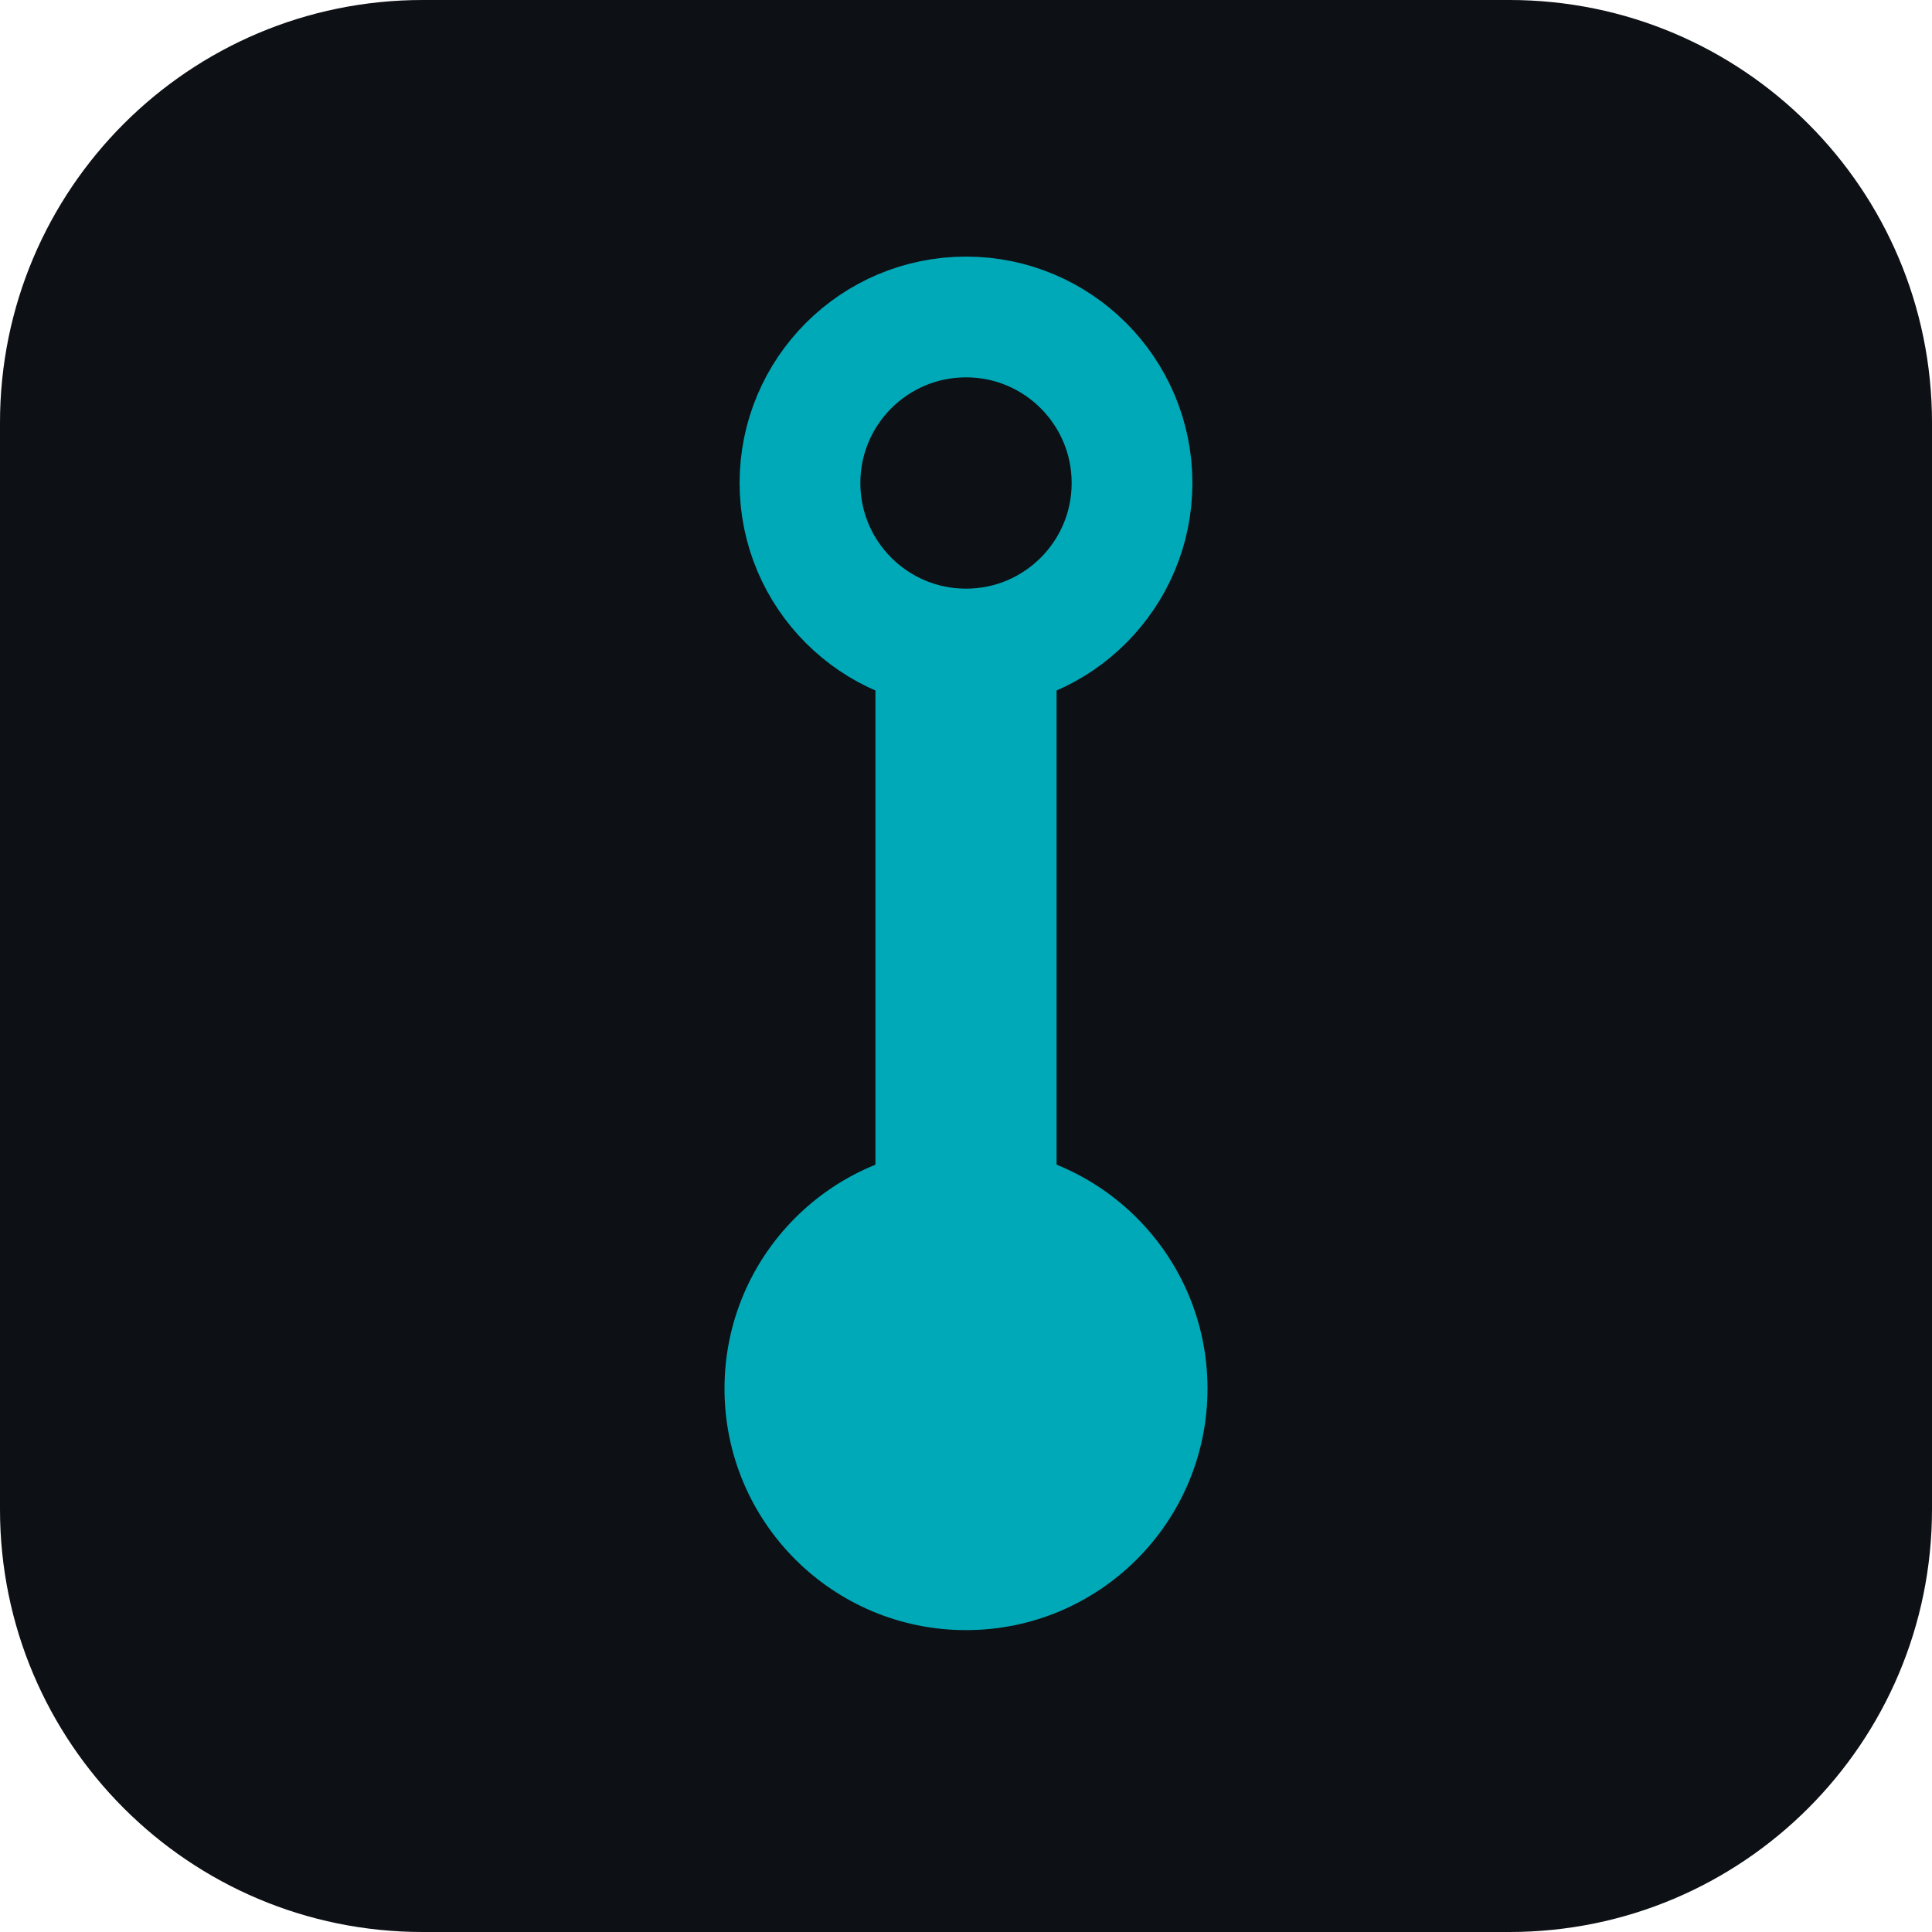
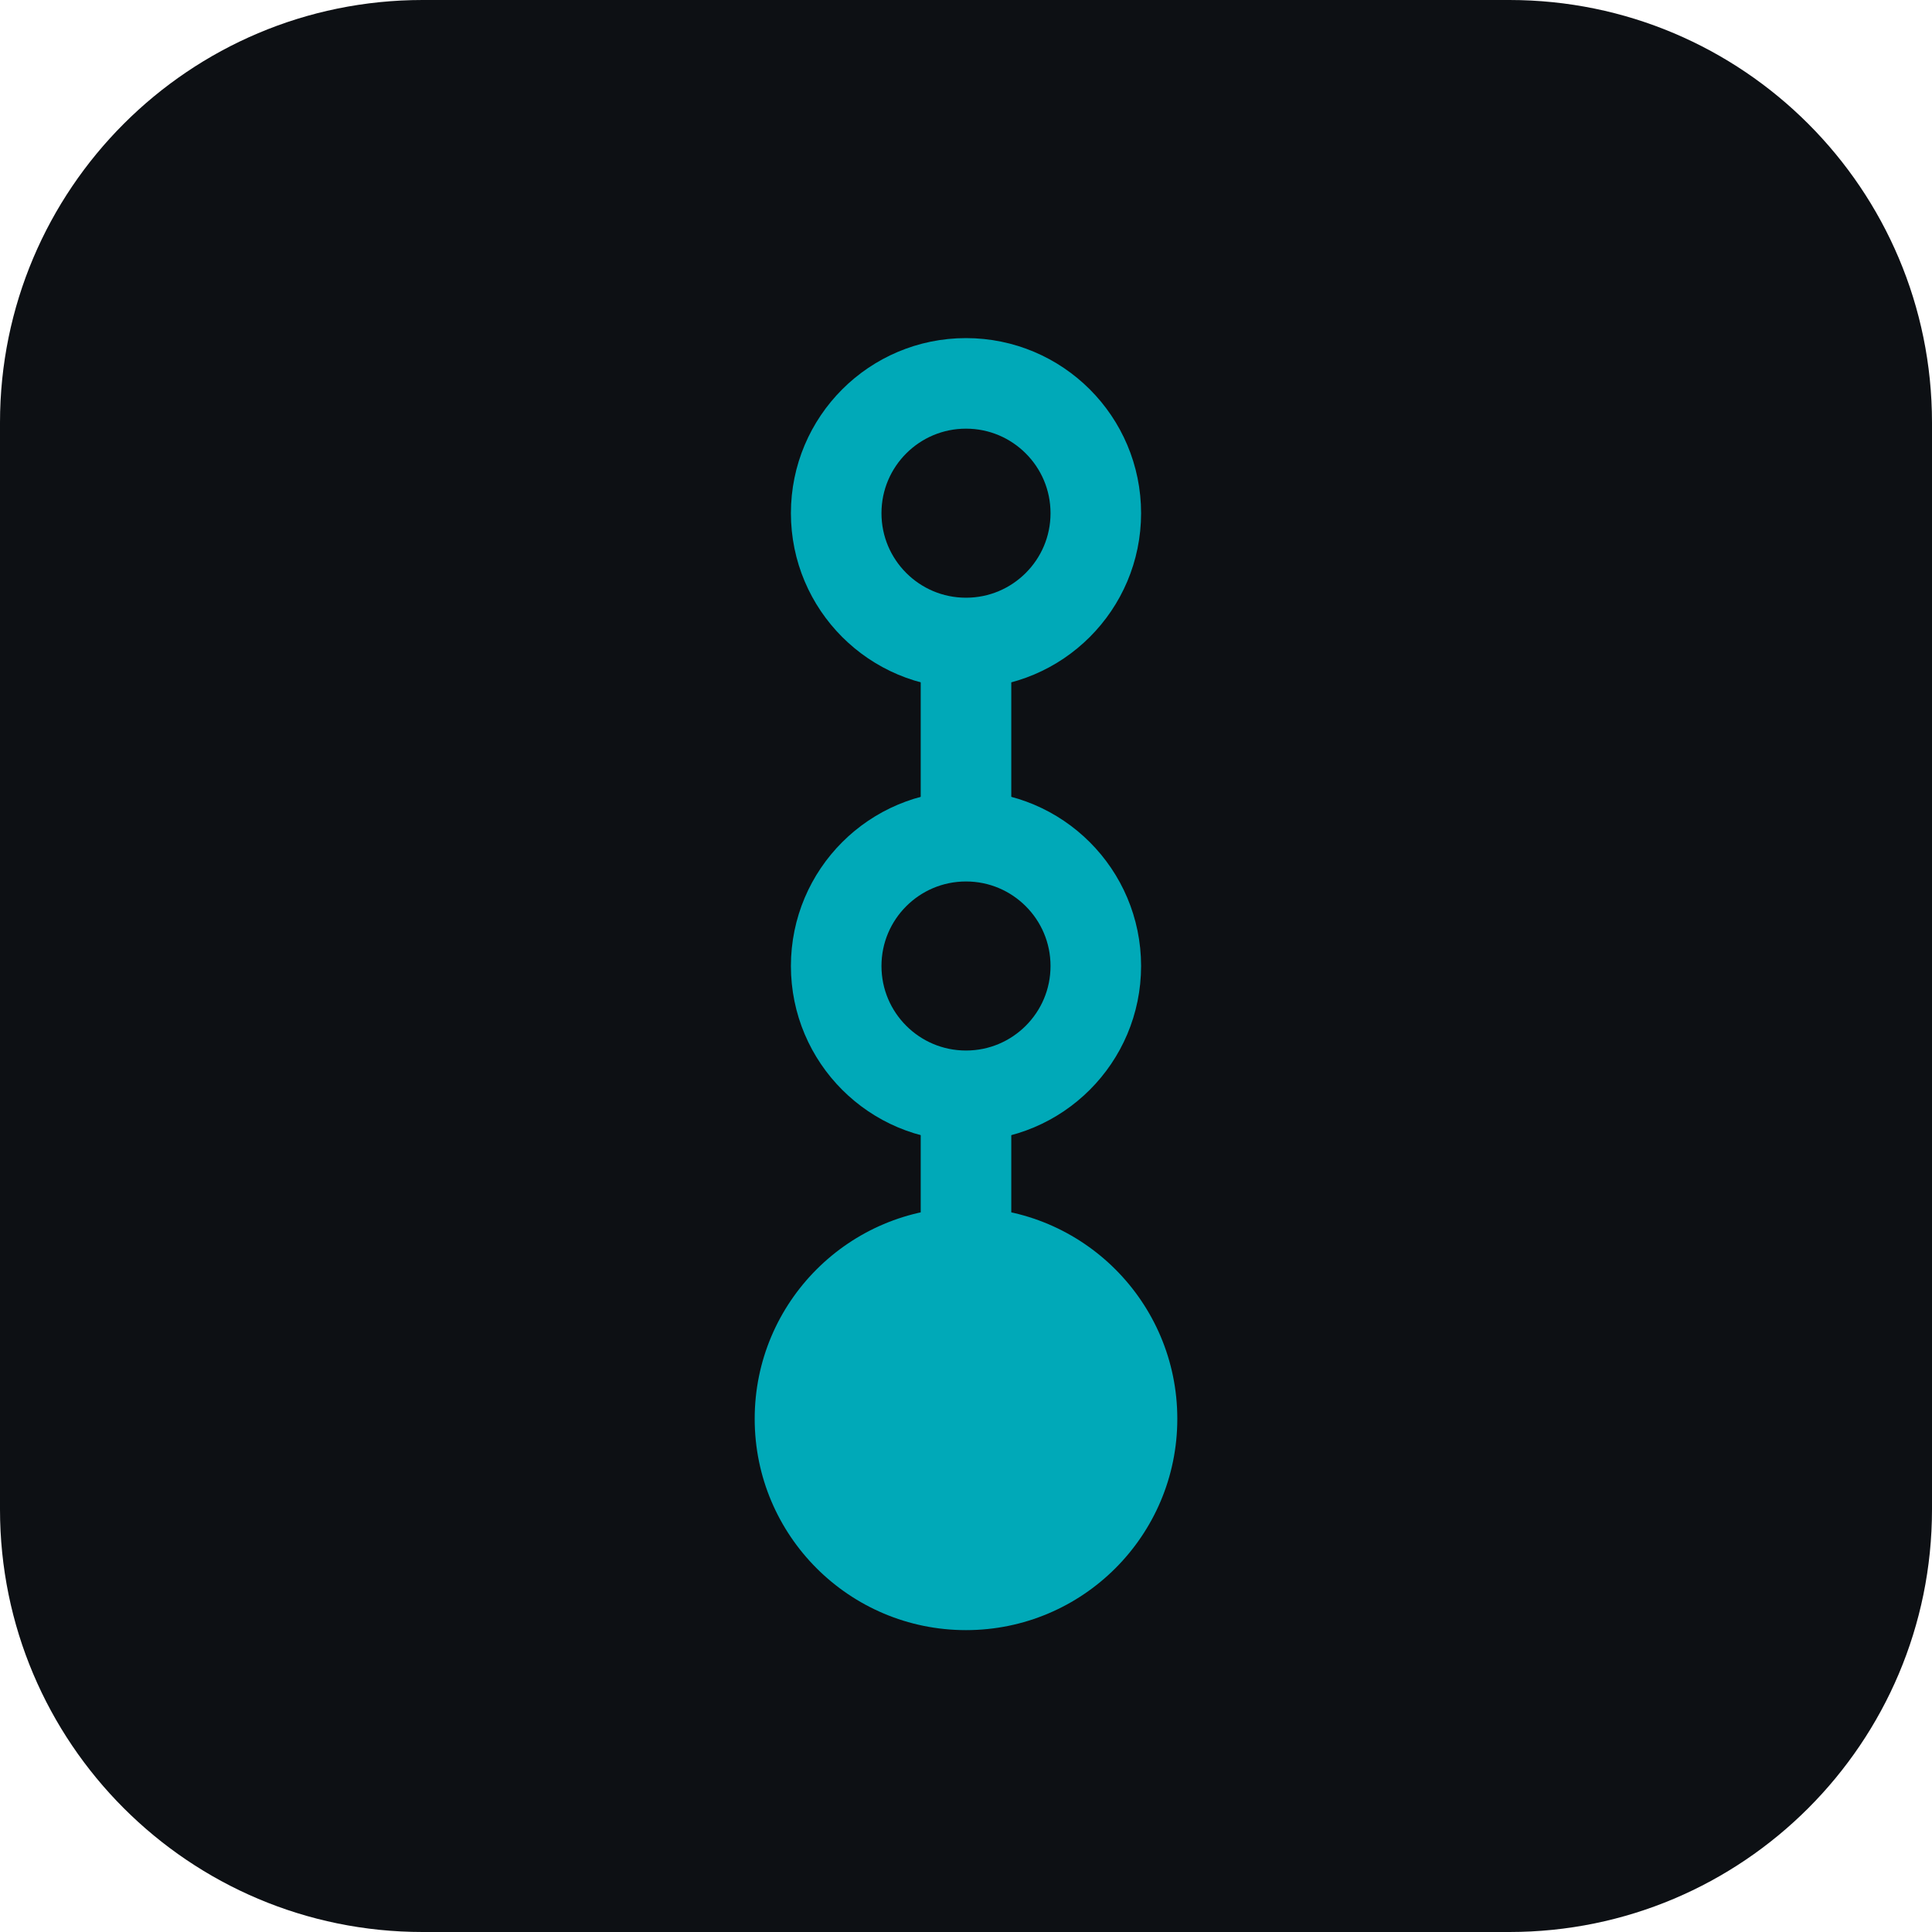
<svg xmlns="http://www.w3.org/2000/svg" viewBox="0 0 64 64">
  <rect width="64" height="64" rx="14" fill="#0D1014" />
-   <line x1="32" y1="16" x2="32" y2="44" stroke="#00A9B8" stroke-width="6" stroke-linecap="round" />
-   <circle cx="32" cy="16" r="5.5" fill="#0D1014" stroke="#00A9B8" stroke-width="4" />
-   <circle cx="32" cy="46" r="8" fill="#00A9B8" />
+   <line x1="32" y1="17" x2="32" y2="47" stroke="#00A9B8" stroke-width="3" stroke-linecap="round" />
+   <circle cx="32" cy="17" r="4.3" fill="#0D1014" stroke="#00A9B8" stroke-width="3" />
+   <circle cx="32" cy="32" r="4.3" fill="#0D1014" stroke="#00A9B8" stroke-width="3" />
+   <circle cx="32" cy="47" r="7" fill="#00A9B8" />
</svg>
